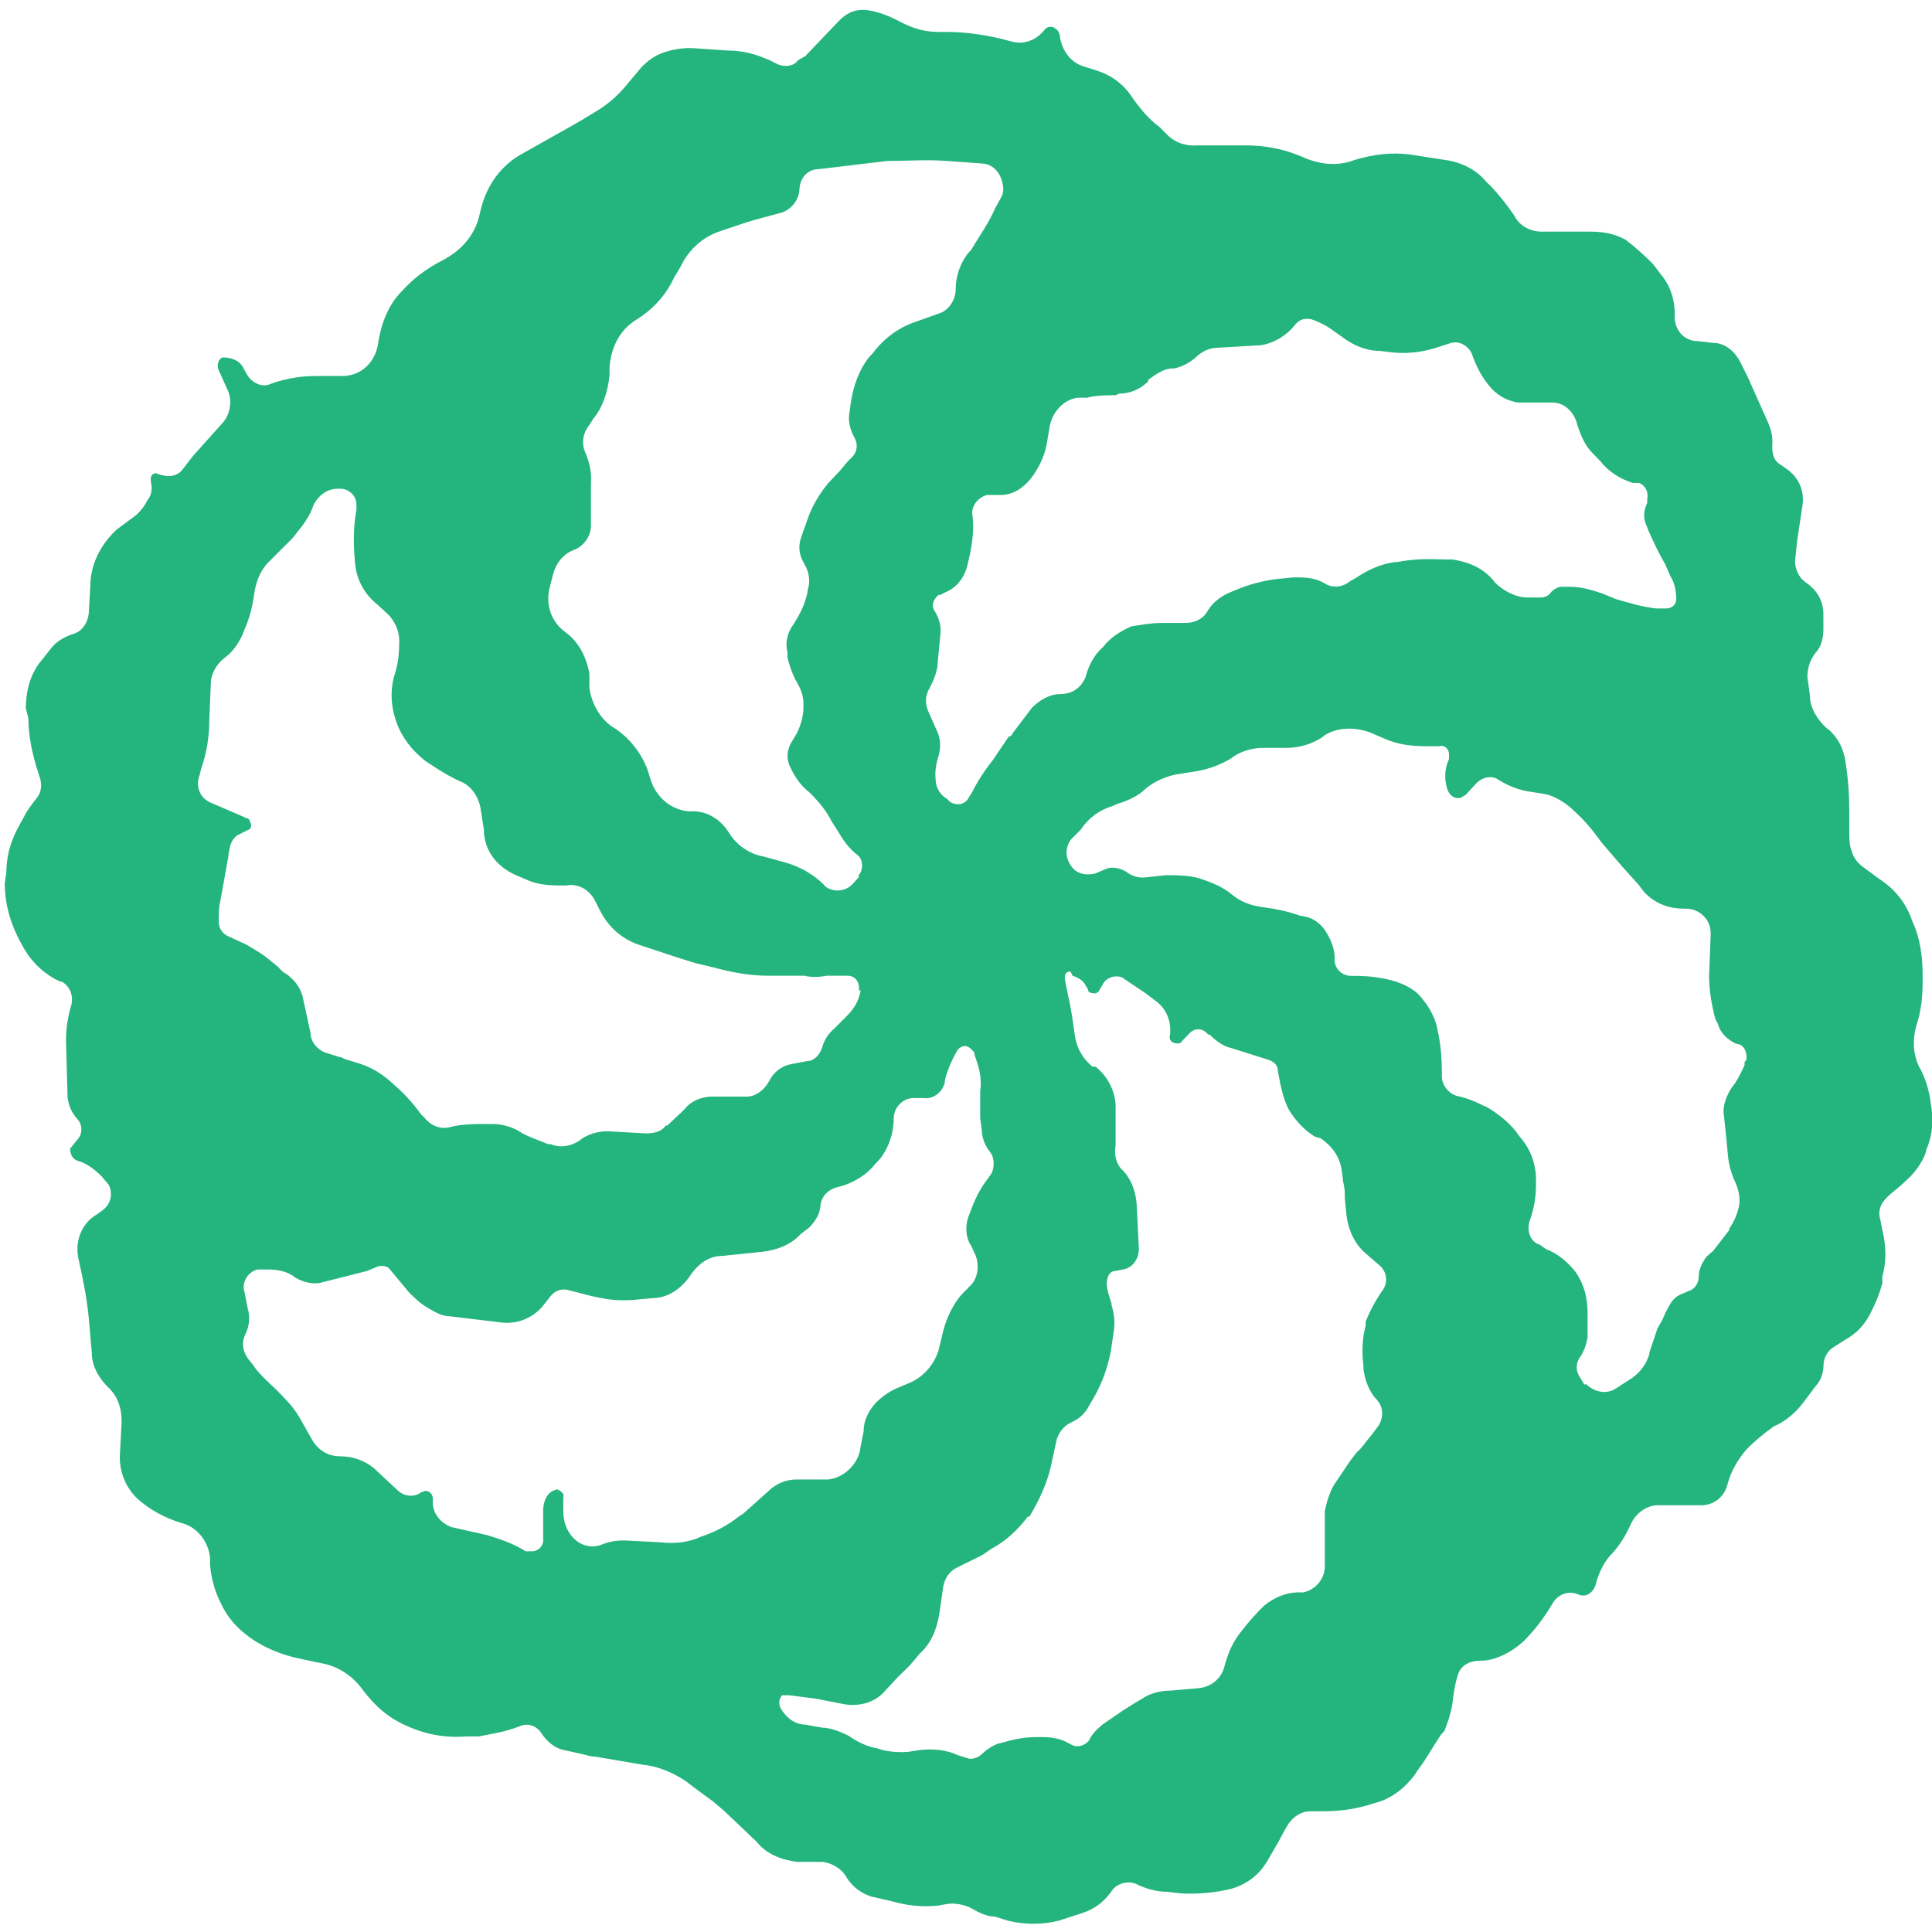
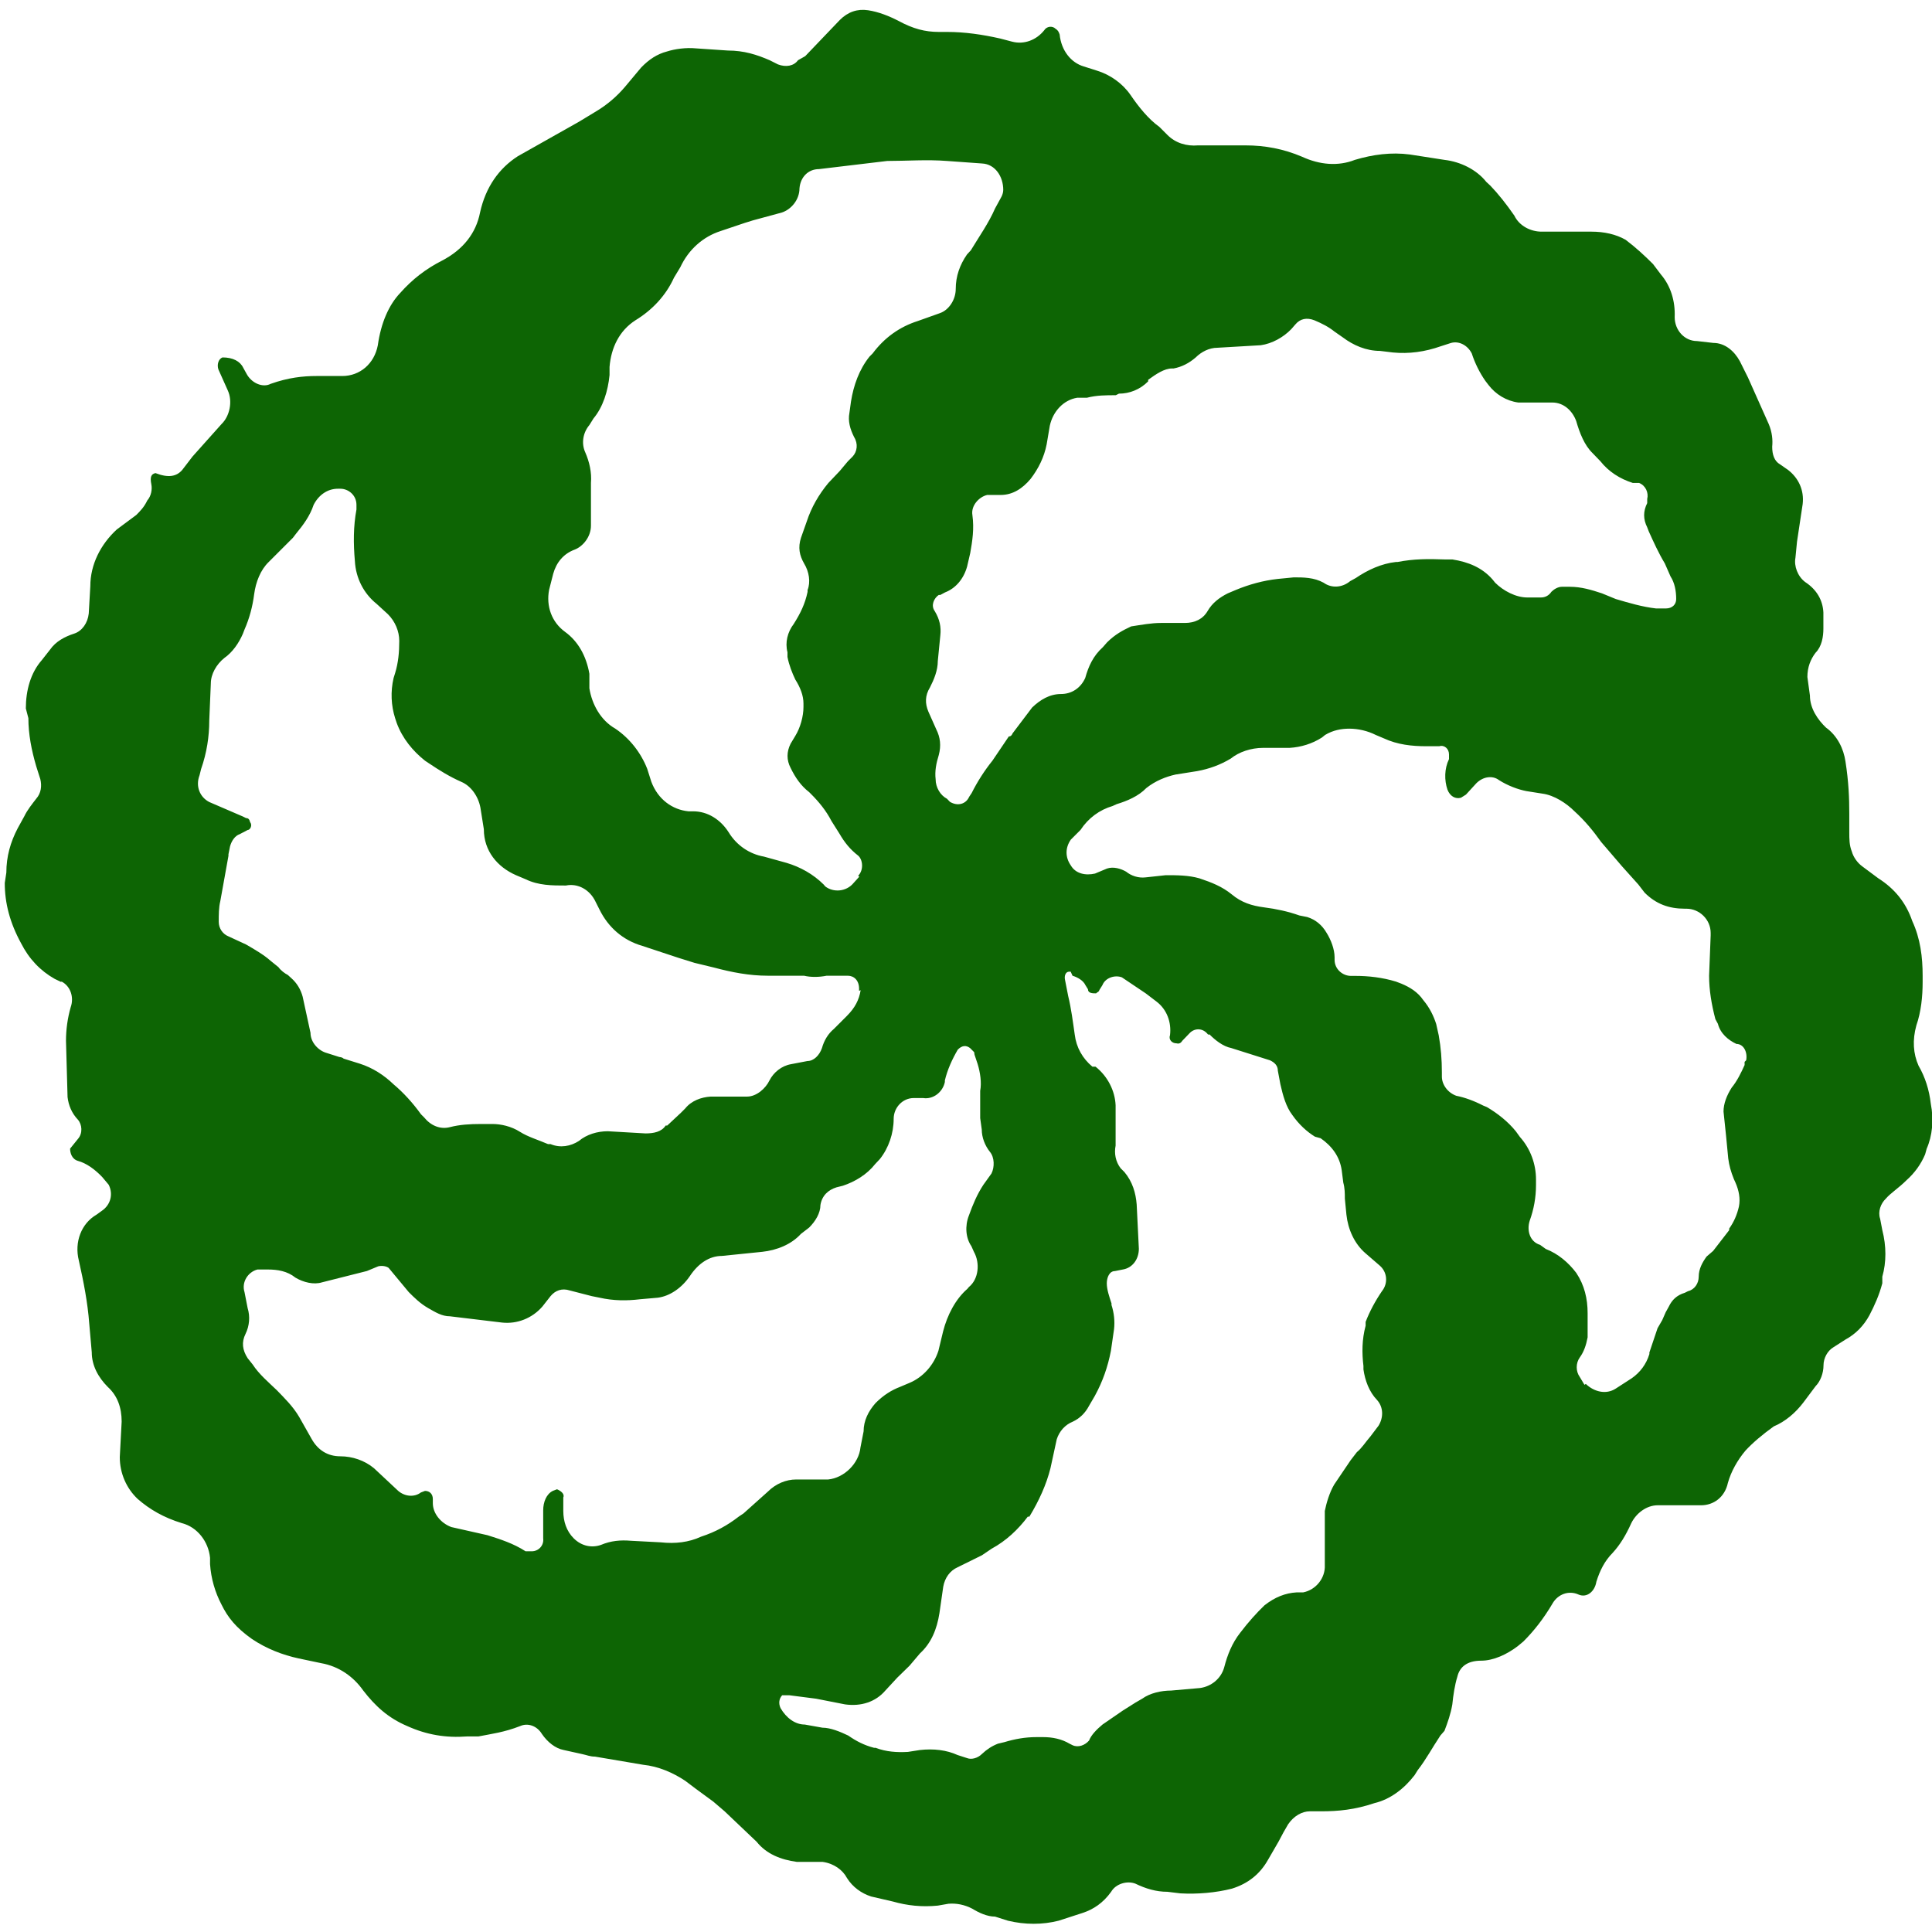
<svg xmlns="http://www.w3.org/2000/svg" width="40px" height="40px" viewBox="0 0 32 32">
  <style>
.ico{
- 	fill: rgba(36, 180, 126, 1);
+ 	fill: rgb(13, 101, 4);
	margin-rigth:10px;
}
</style>
  <path class="ico" fill="#666" d="M1.016 16.266l-0.109-0.052c-0.24-0.135-0.427-0.333-0.557-0.589-0.188-0.344-0.271-0.667-0.271-1l0.026-0.172c0-0.266 0.068-0.505 0.188-0.734l0.109-0.198c0.052-0.109 0.13-0.203 0.198-0.292 0.083-0.094 0.094-0.214 0.068-0.323l-0.068-0.214c-0.078-0.266-0.13-0.531-0.13-0.797l-0.042-0.161c0-0.297 0.078-0.589 0.266-0.802l0.135-0.172c0.094-0.135 0.24-0.214 0.401-0.266 0.13-0.042 0.224-0.177 0.24-0.333l0.026-0.453c0-0.359 0.172-0.693 0.438-0.938l0.323-0.24c0.063-0.063 0.13-0.13 0.182-0.24 0.068-0.078 0.083-0.188 0.068-0.266-0.026-0.13 0-0.172 0.068-0.188 0.214 0.083 0.349 0.057 0.443-0.052l0.172-0.224 0.479-0.536c0.135-0.13 0.188-0.375 0.104-0.557l-0.156-0.349c-0.026-0.078 0-0.172 0.068-0.198 0.172 0 0.292 0.063 0.344 0.172l0.052 0.094c0.083 0.161 0.271 0.24 0.401 0.172 0.292-0.104 0.536-0.13 0.76-0.13h0.427c0.292 0 0.531-0.203 0.589-0.51 0.052-0.37 0.182-0.667 0.37-0.865 0.203-0.229 0.427-0.401 0.693-0.536 0.349-0.182 0.563-0.453 0.63-0.797 0.094-0.427 0.318-0.734 0.625-0.932l1.016-0.573 0.292-0.177c0.172-0.104 0.333-0.24 0.469-0.401l0.266-0.318c0.13-0.135 0.266-0.224 0.427-0.266 0.13-0.042 0.318-0.068 0.479-0.052l0.531 0.036c0.266 0 0.479 0.068 0.693 0.161l0.135 0.068c0.135 0.052 0.266 0.026 0.333-0.068l0.12-0.068 0.573-0.599c0.135-0.135 0.292-0.188 0.469-0.161 0.172 0.026 0.344 0.094 0.505 0.177 0.24 0.13 0.438 0.182 0.667 0.182h0.135c0.292 0 0.583 0.042 0.88 0.109l0.198 0.052c0.198 0.052 0.401-0.026 0.531-0.188 0.042-0.068 0.135-0.078 0.188-0.026 0.042 0.026 0.052 0.052 0.068 0.094 0.026 0.266 0.188 0.469 0.401 0.531l0.214 0.068c0.224 0.068 0.427 0.214 0.557 0.401 0.135 0.198 0.297 0.401 0.479 0.531l0.135 0.135c0.135 0.135 0.318 0.188 0.505 0.172h0.786c0.323 0 0.63 0.057 0.938 0.188 0.292 0.135 0.599 0.161 0.875 0.052 0.297-0.089 0.604-0.13 0.911-0.089l0.573 0.089c0.266 0.031 0.531 0.161 0.693 0.365l0.068 0.063c0.13 0.135 0.266 0.307 0.396 0.495 0.083 0.172 0.271 0.266 0.453 0.266h0.828c0.203 0 0.401 0.042 0.563 0.135 0.172 0.13 0.318 0.266 0.453 0.401l0.13 0.172c0.161 0.188 0.24 0.438 0.229 0.708 0 0.214 0.161 0.396 0.37 0.396l0.271 0.031c0.188 0 0.344 0.13 0.438 0.302l0.135 0.271 0.344 0.771c0.057 0.135 0.068 0.266 0.057 0.375 0 0.13 0.036 0.24 0.13 0.292l0.135 0.094c0.172 0.135 0.266 0.333 0.24 0.563l-0.094 0.625-0.026 0.266c-0.026 0.135 0.036 0.307 0.161 0.401 0.198 0.13 0.292 0.307 0.302 0.505v0.266c0 0.135-0.026 0.297-0.13 0.401-0.083 0.109-0.135 0.24-0.135 0.401l0.042 0.307c0 0.214 0.13 0.401 0.266 0.531 0.188 0.135 0.292 0.349 0.323 0.563 0.052 0.333 0.063 0.599 0.063 0.865v0.307c0 0.109 0 0.214 0.042 0.318 0.026 0.094 0.094 0.188 0.172 0.245l0.266 0.198c0.271 0.172 0.458 0.401 0.563 0.708 0.135 0.292 0.172 0.599 0.172 0.906v0.104c0 0.24-0.026 0.495-0.104 0.719-0.068 0.245-0.052 0.469 0.036 0.667 0.109 0.188 0.177 0.401 0.203 0.63 0.052 0.266 0.026 0.531-0.068 0.745l-0.026 0.094c-0.068 0.161-0.172 0.307-0.307 0.427-0.135 0.135-0.266 0.214-0.344 0.307-0.083 0.078-0.135 0.214-0.094 0.333l0.036 0.188c0.068 0.266 0.068 0.531 0 0.771v0.109c-0.052 0.198-0.13 0.37-0.214 0.531-0.094 0.172-0.224 0.307-0.396 0.401l-0.203 0.13c-0.094 0.057-0.161 0.177-0.161 0.297 0 0.13-0.052 0.266-0.13 0.344l-0.203 0.271c-0.13 0.172-0.302 0.318-0.49 0.396-0.188 0.135-0.349 0.271-0.469 0.401-0.135 0.161-0.24 0.349-0.292 0.536-0.052 0.24-0.24 0.37-0.443 0.37h-0.719c-0.188 0-0.359 0.135-0.438 0.297-0.094 0.208-0.188 0.359-0.307 0.49-0.135 0.135-0.214 0.297-0.271 0.479-0.026 0.161-0.156 0.271-0.292 0.214-0.172-0.078-0.344 0-0.427 0.135-0.156 0.266-0.318 0.469-0.49 0.641l-0.094 0.078c-0.177 0.135-0.401 0.24-0.604 0.24-0.24 0-0.359 0.109-0.396 0.266-0.042 0.135-0.068 0.307-0.083 0.458-0.026 0.156-0.078 0.302-0.13 0.438l-0.068 0.078c-0.135 0.203-0.24 0.401-0.375 0.573l-0.052 0.083c-0.172 0.224-0.401 0.401-0.667 0.464-0.323 0.109-0.599 0.135-0.88 0.135h-0.188c-0.13 0-0.266 0.078-0.359 0.214l-0.078 0.135-0.083 0.156-0.172 0.297c-0.135 0.24-0.333 0.396-0.599 0.479-0.266 0.068-0.573 0.094-0.854 0.078l-0.214-0.026c-0.188 0-0.359-0.052-0.531-0.135-0.135-0.052-0.323 0-0.401 0.135-0.135 0.188-0.297 0.292-0.469 0.349l-0.401 0.13c-0.266 0.068-0.557 0.068-0.839 0l-0.214-0.068c-0.13 0-0.266-0.063-0.375-0.13-0.13-0.068-0.266-0.094-0.396-0.083l-0.177 0.031c-0.266 0.026-0.505 0-0.745-0.068l-0.359-0.083c-0.161-0.052-0.307-0.156-0.401-0.307-0.068-0.13-0.214-0.24-0.401-0.266h-0.427c-0.266-0.036-0.505-0.13-0.667-0.333l-0.531-0.505-0.188-0.161-0.292-0.214-0.172-0.13c-0.203-0.135-0.443-0.24-0.698-0.266l-0.797-0.135c-0.083 0-0.135-0.026-0.214-0.042l-0.307-0.068c-0.135-0.026-0.266-0.13-0.359-0.266-0.078-0.13-0.229-0.188-0.359-0.13-0.266 0.104-0.479 0.13-0.693 0.172h-0.188c-0.349 0.026-0.667-0.026-0.99-0.172-0.318-0.135-0.531-0.333-0.729-0.589-0.161-0.229-0.401-0.401-0.698-0.453l-0.37-0.078c-0.266-0.057-0.536-0.161-0.776-0.323-0.266-0.188-0.401-0.359-0.505-0.573-0.104-0.198-0.172-0.427-0.188-0.667v-0.104c-0.026-0.271-0.214-0.51-0.464-0.573-0.307-0.094-0.536-0.229-0.734-0.401-0.188-0.177-0.297-0.427-0.297-0.693l0.031-0.589c0-0.229-0.068-0.427-0.229-0.573-0.161-0.161-0.266-0.359-0.266-0.573l-0.042-0.479c-0.026-0.349-0.094-0.693-0.172-1.042-0.078-0.307 0.042-0.615 0.292-0.76l0.094-0.068c0.135-0.094 0.188-0.266 0.109-0.427l-0.109-0.13c-0.13-0.135-0.266-0.229-0.401-0.266-0.104-0.031-0.13-0.135-0.13-0.203l0.13-0.161c0.083-0.094 0.068-0.24 0-0.318-0.104-0.109-0.156-0.24-0.172-0.375l-0.026-0.932c0-0.188 0.026-0.375 0.078-0.557 0.057-0.161 0-0.349-0.156-0.427zM14.214 14.505c0.094-0.094 0.078-0.266 0-0.333-0.135-0.104-0.229-0.224-0.307-0.359l-0.135-0.214c-0.089-0.172-0.208-0.318-0.344-0.453l-0.026-0.026c-0.135-0.104-0.229-0.24-0.307-0.401-0.068-0.13-0.068-0.266 0-0.401l0.078-0.13c0.083-0.135 0.135-0.323 0.135-0.479v-0.057c0-0.13-0.052-0.266-0.135-0.396-0.052-0.109-0.104-0.24-0.13-0.375v-0.078c-0.042-0.161 0-0.333 0.104-0.469 0.109-0.172 0.188-0.333 0.229-0.531v-0.031c0.052-0.13 0.026-0.302-0.057-0.438-0.078-0.135-0.104-0.266-0.052-0.427l0.094-0.266c0.078-0.24 0.203-0.453 0.359-0.641l0.188-0.198 0.135-0.161 0.078-0.078c0.078-0.083 0.094-0.214 0.026-0.323-0.068-0.135-0.104-0.266-0.078-0.401l0.026-0.188c0.042-0.266 0.135-0.531 0.307-0.745l0.052-0.052c0.198-0.266 0.453-0.443 0.745-0.536l0.365-0.13c0.156-0.052 0.266-0.229 0.266-0.401 0-0.214 0.068-0.401 0.187-0.573l0.063-0.068c0.135-0.224 0.297-0.453 0.401-0.693l0.094-0.172c0.026-0.042 0.042-0.094 0.042-0.135 0-0.224-0.135-0.427-0.349-0.438l-0.583-0.042c-0.333-0.026-0.667 0-0.99 0l-1.13 0.135c-0.177 0-0.307 0.13-0.323 0.318 0 0.188-0.135 0.349-0.292 0.401l-0.479 0.13-0.135 0.042-0.401 0.135c-0.292 0.094-0.531 0.307-0.667 0.599l-0.104 0.172c-0.135 0.297-0.359 0.536-0.641 0.708-0.266 0.172-0.401 0.453-0.427 0.771v0.135c-0.026 0.266-0.109 0.531-0.266 0.719l-0.068 0.109c-0.109 0.13-0.135 0.307-0.068 0.453 0.068 0.156 0.109 0.333 0.094 0.505v0.708c0 0.188-0.135 0.344-0.266 0.396-0.188 0.068-0.307 0.214-0.359 0.401l-0.068 0.266c-0.052 0.271 0.042 0.536 0.266 0.698 0.214 0.156 0.349 0.396 0.401 0.693v0.24c0.042 0.266 0.188 0.531 0.427 0.667 0.24 0.161 0.427 0.401 0.531 0.667l0.068 0.214c0.109 0.292 0.349 0.464 0.615 0.49h0.078c0.24 0 0.453 0.135 0.589 0.349 0.13 0.214 0.344 0.359 0.583 0.401l0.375 0.104c0.229 0.068 0.443 0.188 0.615 0.359l0.026 0.031c0.135 0.104 0.349 0.089 0.469-0.057l0.094-0.104zM15.734 13.281c0.13 0.078 0.266 0.036 0.318-0.083l0.042-0.063c0.094-0.188 0.214-0.375 0.344-0.536l0.271-0.401c0.036 0 0.052-0.026 0.063-0.052l0.323-0.427c0.135-0.13 0.292-0.224 0.479-0.224 0.172 0 0.323-0.094 0.401-0.266 0.052-0.188 0.13-0.365 0.292-0.51l0.068-0.078c0.135-0.135 0.266-0.203 0.401-0.266 0.172-0.026 0.333-0.057 0.495-0.057h0.396c0.161 0 0.297-0.063 0.375-0.198s0.198-0.224 0.333-0.292l0.135-0.057c0.214-0.089 0.453-0.156 0.693-0.182l0.266-0.026c0.161 0 0.333 0 0.495 0.089 0.13 0.094 0.307 0.083 0.438-0.026l0.094-0.052c0.198-0.135 0.427-0.24 0.667-0.266h0.026c0.266-0.052 0.505-0.052 0.776-0.042h0.13c0.266 0.042 0.495 0.135 0.667 0.333l0.042 0.052c0.135 0.135 0.344 0.245 0.531 0.245h0.229c0.068 0 0.13-0.031 0.172-0.094 0.042-0.042 0.109-0.083 0.172-0.083h0.135c0.188 0 0.359 0.052 0.531 0.109l0.229 0.094c0.214 0.063 0.438 0.13 0.667 0.156h0.161c0.104 0 0.172-0.063 0.172-0.156 0-0.135-0.026-0.271-0.094-0.375l-0.094-0.214c-0.104-0.172-0.188-0.359-0.266-0.531l-0.026-0.068c-0.068-0.135-0.068-0.266 0-0.401v-0.068c0.026-0.104-0.026-0.224-0.135-0.266h-0.104c-0.214-0.068-0.401-0.188-0.536-0.359l-0.13-0.135c-0.135-0.13-0.214-0.333-0.271-0.531-0.063-0.172-0.208-0.307-0.396-0.307h-0.563c-0.198-0.026-0.375-0.135-0.495-0.292l-0.052-0.068c-0.094-0.135-0.172-0.292-0.224-0.453-0.068-0.135-0.214-0.214-0.349-0.172l-0.161 0.052c-0.266 0.094-0.531 0.13-0.797 0.104l-0.214-0.026c-0.229 0-0.443-0.094-0.615-0.224l-0.135-0.094c-0.104-0.083-0.208-0.135-0.333-0.188-0.13-0.052-0.24-0.026-0.318 0.068l-0.068 0.078c-0.13 0.135-0.318 0.24-0.505 0.266l-0.719 0.042c-0.135 0-0.266 0.068-0.359 0.161-0.109 0.094-0.229 0.156-0.365 0.182h-0.026c-0.13 0-0.266 0.094-0.396 0.188v0.026c-0.135 0.135-0.307 0.203-0.484 0.203l-0.052 0.026c-0.161 0-0.318 0-0.479 0.042h-0.161c-0.224 0.036-0.401 0.224-0.453 0.464l-0.052 0.307c-0.042 0.214-0.135 0.401-0.266 0.573-0.135 0.161-0.297 0.266-0.495 0.266h-0.224c-0.135 0.031-0.271 0.177-0.245 0.333 0.031 0.229 0 0.427-0.036 0.63l-0.052 0.224c-0.057 0.203-0.188 0.359-0.365 0.427l-0.078 0.042h-0.026c-0.078 0.052-0.135 0.172-0.068 0.266 0.083 0.135 0.109 0.266 0.094 0.401l-0.042 0.427c0 0.156-0.063 0.307-0.13 0.438-0.083 0.135-0.083 0.266-0.026 0.401l0.13 0.292c0.068 0.135 0.083 0.271 0.042 0.427-0.042 0.135-0.068 0.266-0.052 0.401 0 0.135 0.078 0.266 0.188 0.323zM26.266 22.922c0.135 0.13 0.333 0.182 0.495 0.078l0.266-0.172c0.135-0.094 0.24-0.229 0.292-0.401v-0.026l0.135-0.401 0.078-0.135 0.057-0.13 0.052-0.094c0.052-0.109 0.13-0.188 0.266-0.229l0.052-0.026c0.109-0.026 0.177-0.13 0.177-0.24 0-0.13 0.063-0.24 0.13-0.333l0.109-0.094 0.266-0.344v-0.026c0.078-0.109 0.13-0.229 0.161-0.365 0.026-0.13 0-0.266-0.057-0.396l-0.026-0.057c-0.052-0.13-0.078-0.224-0.094-0.344l-0.036-0.375-0.042-0.401c0-0.13 0.052-0.266 0.135-0.396 0.089-0.109 0.156-0.245 0.214-0.375v-0.052l0.026-0.026c0.026-0.135-0.042-0.271-0.161-0.271-0.135-0.063-0.266-0.172-0.307-0.333l-0.042-0.078c-0.063-0.24-0.104-0.479-0.104-0.719l0.026-0.667v-0.042c0-0.224-0.188-0.401-0.401-0.401h-0.026c-0.266 0-0.479-0.078-0.667-0.266l-0.104-0.135-0.271-0.302-0.344-0.401c-0.135-0.188-0.266-0.349-0.443-0.51-0.13-0.13-0.333-0.266-0.531-0.292l-0.266-0.042c-0.135-0.026-0.307-0.089-0.453-0.182-0.109-0.083-0.266-0.057-0.375 0.052l-0.172 0.188-0.083 0.052c-0.094 0.026-0.182-0.026-0.224-0.135-0.052-0.156-0.052-0.344 0.026-0.505v-0.078c0-0.094-0.078-0.161-0.161-0.135h-0.214c-0.24 0-0.479-0.026-0.703-0.13l-0.135-0.057c-0.135-0.068-0.292-0.104-0.438-0.104-0.135 0-0.271 0.026-0.401 0.104l-0.052 0.042c-0.161 0.104-0.349 0.161-0.536 0.172h-0.438c-0.203 0-0.401 0.068-0.536 0.177-0.172 0.104-0.359 0.172-0.557 0.208l-0.359 0.057c-0.161 0.036-0.333 0.104-0.484 0.224-0.13 0.135-0.318 0.214-0.49 0.266l-0.068 0.031c-0.214 0.063-0.401 0.198-0.531 0.396l-0.161 0.161c-0.094 0.135-0.094 0.292 0 0.427 0.078 0.135 0.24 0.172 0.401 0.135l0.198-0.083c0.104-0.036 0.229 0 0.318 0.052 0.083 0.068 0.203 0.109 0.323 0.094l0.333-0.036c0.188 0 0.375 0 0.557 0.052 0.203 0.068 0.375 0.135 0.536 0.266 0.161 0.135 0.333 0.188 0.531 0.214 0.203 0.026 0.401 0.068 0.589 0.135l0.13 0.026c0.135 0.042 0.245 0.13 0.323 0.266 0.068 0.109 0.13 0.266 0.13 0.401v0.042c0 0.156 0.135 0.266 0.271 0.266h0.078c0.214 0 0.443 0.026 0.667 0.094l0.094 0.036c0.135 0.057 0.266 0.135 0.359 0.271 0.109 0.13 0.172 0.266 0.214 0.396l0.042 0.188c0.036 0.203 0.052 0.401 0.052 0.615v0.068c0 0.13 0.094 0.266 0.24 0.318 0.135 0.026 0.292 0.083 0.443 0.161l0.063 0.026c0.177 0.104 0.349 0.24 0.479 0.401l0.068 0.094c0.177 0.198 0.266 0.453 0.266 0.703v0.094c0 0.203-0.036 0.401-0.104 0.589-0.052 0.161 0 0.349 0.172 0.401l0.094 0.068c0.203 0.078 0.375 0.224 0.505 0.396 0.135 0.203 0.188 0.427 0.188 0.667v0.401c-0.026 0.135-0.063 0.24-0.13 0.333s-0.068 0.229 0 0.323l0.078 0.13zM17.734 16.094h-0.026c-0.057 0-0.083 0.068-0.068 0.135l0.052 0.266c0.052 0.214 0.078 0.427 0.109 0.641 0.026 0.214 0.13 0.396 0.292 0.531h0.052c0.203 0.161 0.323 0.401 0.333 0.641v0.667c-0.026 0.13 0 0.266 0.083 0.375l0.063 0.063c0.135 0.161 0.188 0.349 0.203 0.536l0.036 0.734c0 0.172-0.104 0.318-0.266 0.344l-0.13 0.026c-0.094 0-0.135 0.109-0.135 0.203 0 0.104 0.042 0.224 0.078 0.333v0.026c0.042 0.13 0.057 0.266 0.042 0.401l-0.052 0.359c-0.052 0.266-0.135 0.505-0.266 0.745l-0.094 0.161c-0.068 0.13-0.161 0.214-0.271 0.266-0.13 0.052-0.224 0.161-0.266 0.292l-0.104 0.479c-0.068 0.271-0.188 0.536-0.349 0.802h-0.026c-0.161 0.214-0.359 0.401-0.599 0.531l-0.161 0.109-0.401 0.198c-0.13 0.057-0.214 0.177-0.24 0.323l-0.063 0.438c-0.042 0.266-0.135 0.495-0.323 0.667l-0.172 0.203-0.203 0.198-0.198 0.214c-0.161 0.188-0.401 0.266-0.667 0.229l-0.479-0.094-0.443-0.057h-0.12c-0.052 0.057-0.063 0.135-0.026 0.214 0.094 0.161 0.24 0.271 0.401 0.271l0.292 0.052c0.135 0 0.297 0.068 0.427 0.13 0.135 0.094 0.266 0.161 0.427 0.203h0.026c0.177 0.068 0.359 0.078 0.536 0.068l0.198-0.031c0.229-0.026 0.443 0 0.625 0.083l0.161 0.052c0.068 0.026 0.172 0 0.24-0.068 0.083-0.078 0.161-0.13 0.266-0.172l0.109-0.026c0.172-0.052 0.344-0.083 0.531-0.083h0.109c0.156 0 0.307 0.031 0.438 0.109l0.052 0.026c0.094 0.042 0.203 0 0.271-0.078 0.036-0.094 0.13-0.188 0.224-0.266l0.333-0.229 0.214-0.135 0.109-0.063c0.13-0.094 0.318-0.135 0.479-0.135l0.479-0.042c0.188-0.026 0.349-0.156 0.401-0.344 0.052-0.203 0.13-0.401 0.266-0.573 0.135-0.177 0.266-0.323 0.401-0.453 0.172-0.135 0.344-0.203 0.531-0.214h0.109c0.214-0.042 0.37-0.24 0.359-0.453v-0.896c0.026-0.13 0.078-0.307 0.156-0.438l0.271-0.401 0.104-0.135c0.083-0.068 0.135-0.156 0.229-0.266l0.13-0.172c0.083-0.135 0.083-0.307-0.026-0.427-0.13-0.135-0.198-0.323-0.224-0.505v-0.057c-0.026-0.214-0.026-0.438 0.036-0.667v-0.063c0.068-0.177 0.161-0.349 0.271-0.51 0.104-0.13 0.089-0.318-0.042-0.427l-0.229-0.198c-0.188-0.161-0.292-0.401-0.318-0.641l-0.026-0.266c0-0.083 0-0.172-0.026-0.266l-0.026-0.203c-0.031-0.224-0.161-0.401-0.349-0.531l-0.094-0.026c-0.135-0.083-0.266-0.203-0.375-0.359-0.104-0.135-0.156-0.323-0.198-0.51l-0.042-0.224c0-0.083-0.052-0.135-0.13-0.172l-0.641-0.203c-0.135-0.026-0.266-0.13-0.359-0.224h-0.026c-0.083-0.109-0.214-0.109-0.297-0.031l-0.13 0.135c-0.026 0.042-0.057 0.052-0.094 0.042-0.083 0-0.135-0.068-0.109-0.135 0.026-0.214-0.052-0.427-0.224-0.557l-0.177-0.135-0.396-0.266c-0.109-0.042-0.271 0-0.323 0.13l-0.052 0.083c0 0.026-0.042 0.036-0.052 0.052-0.057 0-0.135 0-0.135-0.068l-0.042-0.068c-0.036-0.078-0.13-0.13-0.214-0.156zM16.135 17.427l-0.068-0.068c-0.068-0.052-0.135-0.042-0.203 0.026-0.094 0.161-0.172 0.333-0.214 0.51v0.026c-0.036 0.172-0.198 0.292-0.359 0.266h-0.156c-0.188 0-0.333 0.161-0.333 0.344 0 0.24-0.083 0.484-0.229 0.667l-0.078 0.083c-0.135 0.172-0.333 0.292-0.536 0.359l-0.104 0.026c-0.135 0.042-0.24 0.135-0.266 0.292 0 0.135-0.083 0.271-0.188 0.375l-0.135 0.104c-0.161 0.177-0.401 0.271-0.641 0.297l-0.667 0.068c-0.214 0-0.396 0.13-0.531 0.333-0.135 0.198-0.333 0.333-0.531 0.359l-0.297 0.026c-0.214 0.026-0.438 0.026-0.667-0.026l-0.13-0.026-0.365-0.094c-0.13-0.042-0.24 0-0.318 0.094l-0.135 0.172c-0.172 0.198-0.422 0.292-0.667 0.266l-0.865-0.104c-0.135 0-0.24-0.068-0.359-0.135-0.135-0.078-0.229-0.172-0.323-0.266l-0.333-0.401c-0.036-0.026-0.104-0.042-0.172-0.026l-0.188 0.078-0.745 0.188c-0.135 0.042-0.307 0-0.438-0.078-0.135-0.109-0.297-0.135-0.458-0.135h-0.172c-0.161 0.042-0.266 0.214-0.214 0.375l0.052 0.266c0.042 0.135 0.031 0.292-0.036 0.427s-0.052 0.266 0.036 0.401l0.083 0.104c0.104 0.161 0.266 0.297 0.401 0.427 0.13 0.135 0.266 0.266 0.37 0.443l0.203 0.359c0.104 0.188 0.266 0.292 0.479 0.292 0.198 0 0.401 0.068 0.557 0.198l0.401 0.375c0.109 0.094 0.266 0.109 0.375 0.026l0.068-0.026c0.078 0 0.13 0.052 0.13 0.135v0.068c0 0.172 0.135 0.333 0.307 0.396l0.599 0.135c0.214 0.068 0.427 0.135 0.63 0.266h0.104c0.109 0 0.203-0.094 0.188-0.214v-0.464c0-0.135 0.052-0.271 0.161-0.323l0.068-0.026c0.063 0.026 0.13 0.078 0.104 0.135v0.224c0 0.172 0.052 0.333 0.172 0.453 0.135 0.135 0.307 0.161 0.453 0.109 0.161-0.068 0.323-0.083 0.495-0.068l0.495 0.026c0.24 0.026 0.464 0 0.667-0.094 0.24-0.078 0.438-0.188 0.625-0.333l0.078-0.052 0.401-0.359c0.135-0.135 0.307-0.203 0.469-0.203h0.531c0.266-0.026 0.51-0.266 0.536-0.531l0.052-0.266c0-0.177 0.078-0.333 0.198-0.469 0.135-0.135 0.266-0.214 0.401-0.266l0.161-0.068c0.224-0.094 0.401-0.292 0.479-0.531l0.078-0.323c0.068-0.266 0.203-0.531 0.401-0.703l0.026-0.031c0.161-0.13 0.188-0.396 0.083-0.583l-0.042-0.094c-0.094-0.135-0.109-0.333-0.042-0.505 0.068-0.188 0.135-0.349 0.24-0.51l0.135-0.188c0.052-0.104 0.052-0.266-0.026-0.359-0.083-0.104-0.135-0.24-0.135-0.37l-0.026-0.188v-0.453c0.026-0.135 0-0.307-0.042-0.443l-0.052-0.156zM14.229 16.411v-0.036c0-0.135-0.083-0.214-0.188-0.214h-0.349c-0.13 0.026-0.266 0.026-0.375 0h-0.599c-0.307 0-0.599-0.057-0.891-0.135l-0.323-0.078-0.266-0.083-0.599-0.198c-0.323-0.094-0.563-0.307-0.708-0.599l-0.068-0.135c-0.094-0.198-0.292-0.307-0.49-0.266-0.229 0-0.453 0-0.667-0.104l-0.161-0.068c-0.307-0.135-0.531-0.401-0.531-0.76l-0.057-0.359c-0.036-0.188-0.156-0.359-0.318-0.427-0.188-0.083-0.359-0.188-0.536-0.307l-0.063-0.042c-0.203-0.161-0.375-0.37-0.469-0.625l-0.026-0.078c-0.068-0.214-0.078-0.443-0.026-0.667l0.026-0.083c0.052-0.172 0.068-0.344 0.068-0.531 0-0.161-0.068-0.323-0.188-0.443l-0.188-0.172c-0.214-0.172-0.344-0.427-0.359-0.708-0.026-0.292-0.026-0.573 0.026-0.854v-0.078c0-0.161-0.135-0.266-0.266-0.266h-0.042c-0.172 0-0.318 0.104-0.401 0.266-0.063 0.188-0.172 0.333-0.292 0.479l-0.052 0.068-0.401 0.401c-0.135 0.13-0.214 0.333-0.24 0.531-0.026 0.203-0.078 0.401-0.161 0.589l-0.026 0.068c-0.068 0.156-0.172 0.307-0.307 0.401-0.13 0.104-0.224 0.266-0.224 0.422l-0.026 0.615c0 0.266-0.042 0.536-0.135 0.802l-0.026 0.104c-0.068 0.177 0 0.359 0.161 0.443l0.557 0.24 0.052 0.026c0.042 0 0.057 0.026 0.068 0.068 0.042 0.052 0 0.13-0.042 0.13l-0.13 0.068c-0.078 0.026-0.135 0.109-0.161 0.203l-0.026 0.13v0.026l-0.135 0.75c-0.026 0.104-0.026 0.224-0.026 0.344 0 0.109 0.068 0.203 0.161 0.24l0.292 0.135c0.135 0.078 0.297 0.172 0.401 0.266l0.135 0.109c0.036 0.052 0.104 0.104 0.156 0.13l0.057 0.052c0.094 0.083 0.156 0.188 0.188 0.307l0.13 0.599c0 0.161 0.135 0.297 0.266 0.333l0.214 0.068c0 0 0.042 0 0.068 0.026l0.266 0.083c0.214 0.068 0.401 0.188 0.563 0.344 0.161 0.135 0.318 0.307 0.453 0.495l0.052 0.052c0.109 0.135 0.266 0.203 0.427 0.161s0.333-0.052 0.505-0.052h0.203c0.13 0 0.307 0.036 0.453 0.13 0.13 0.083 0.307 0.135 0.464 0.203h0.042c0.161 0.068 0.333 0.036 0.469-0.052 0.13-0.109 0.307-0.161 0.479-0.161l0.625 0.036c0.135 0 0.266-0.026 0.333-0.13h0.026l0.229-0.214 0.068-0.068c0.104-0.13 0.266-0.188 0.422-0.198h0.604c0.156 0 0.307-0.135 0.37-0.266 0.068-0.135 0.203-0.245 0.359-0.271l0.271-0.052c0.104 0 0.198-0.094 0.24-0.214 0.036-0.13 0.104-0.24 0.198-0.318l0.214-0.214c0.135-0.135 0.203-0.266 0.229-0.427z" />
</svg>
